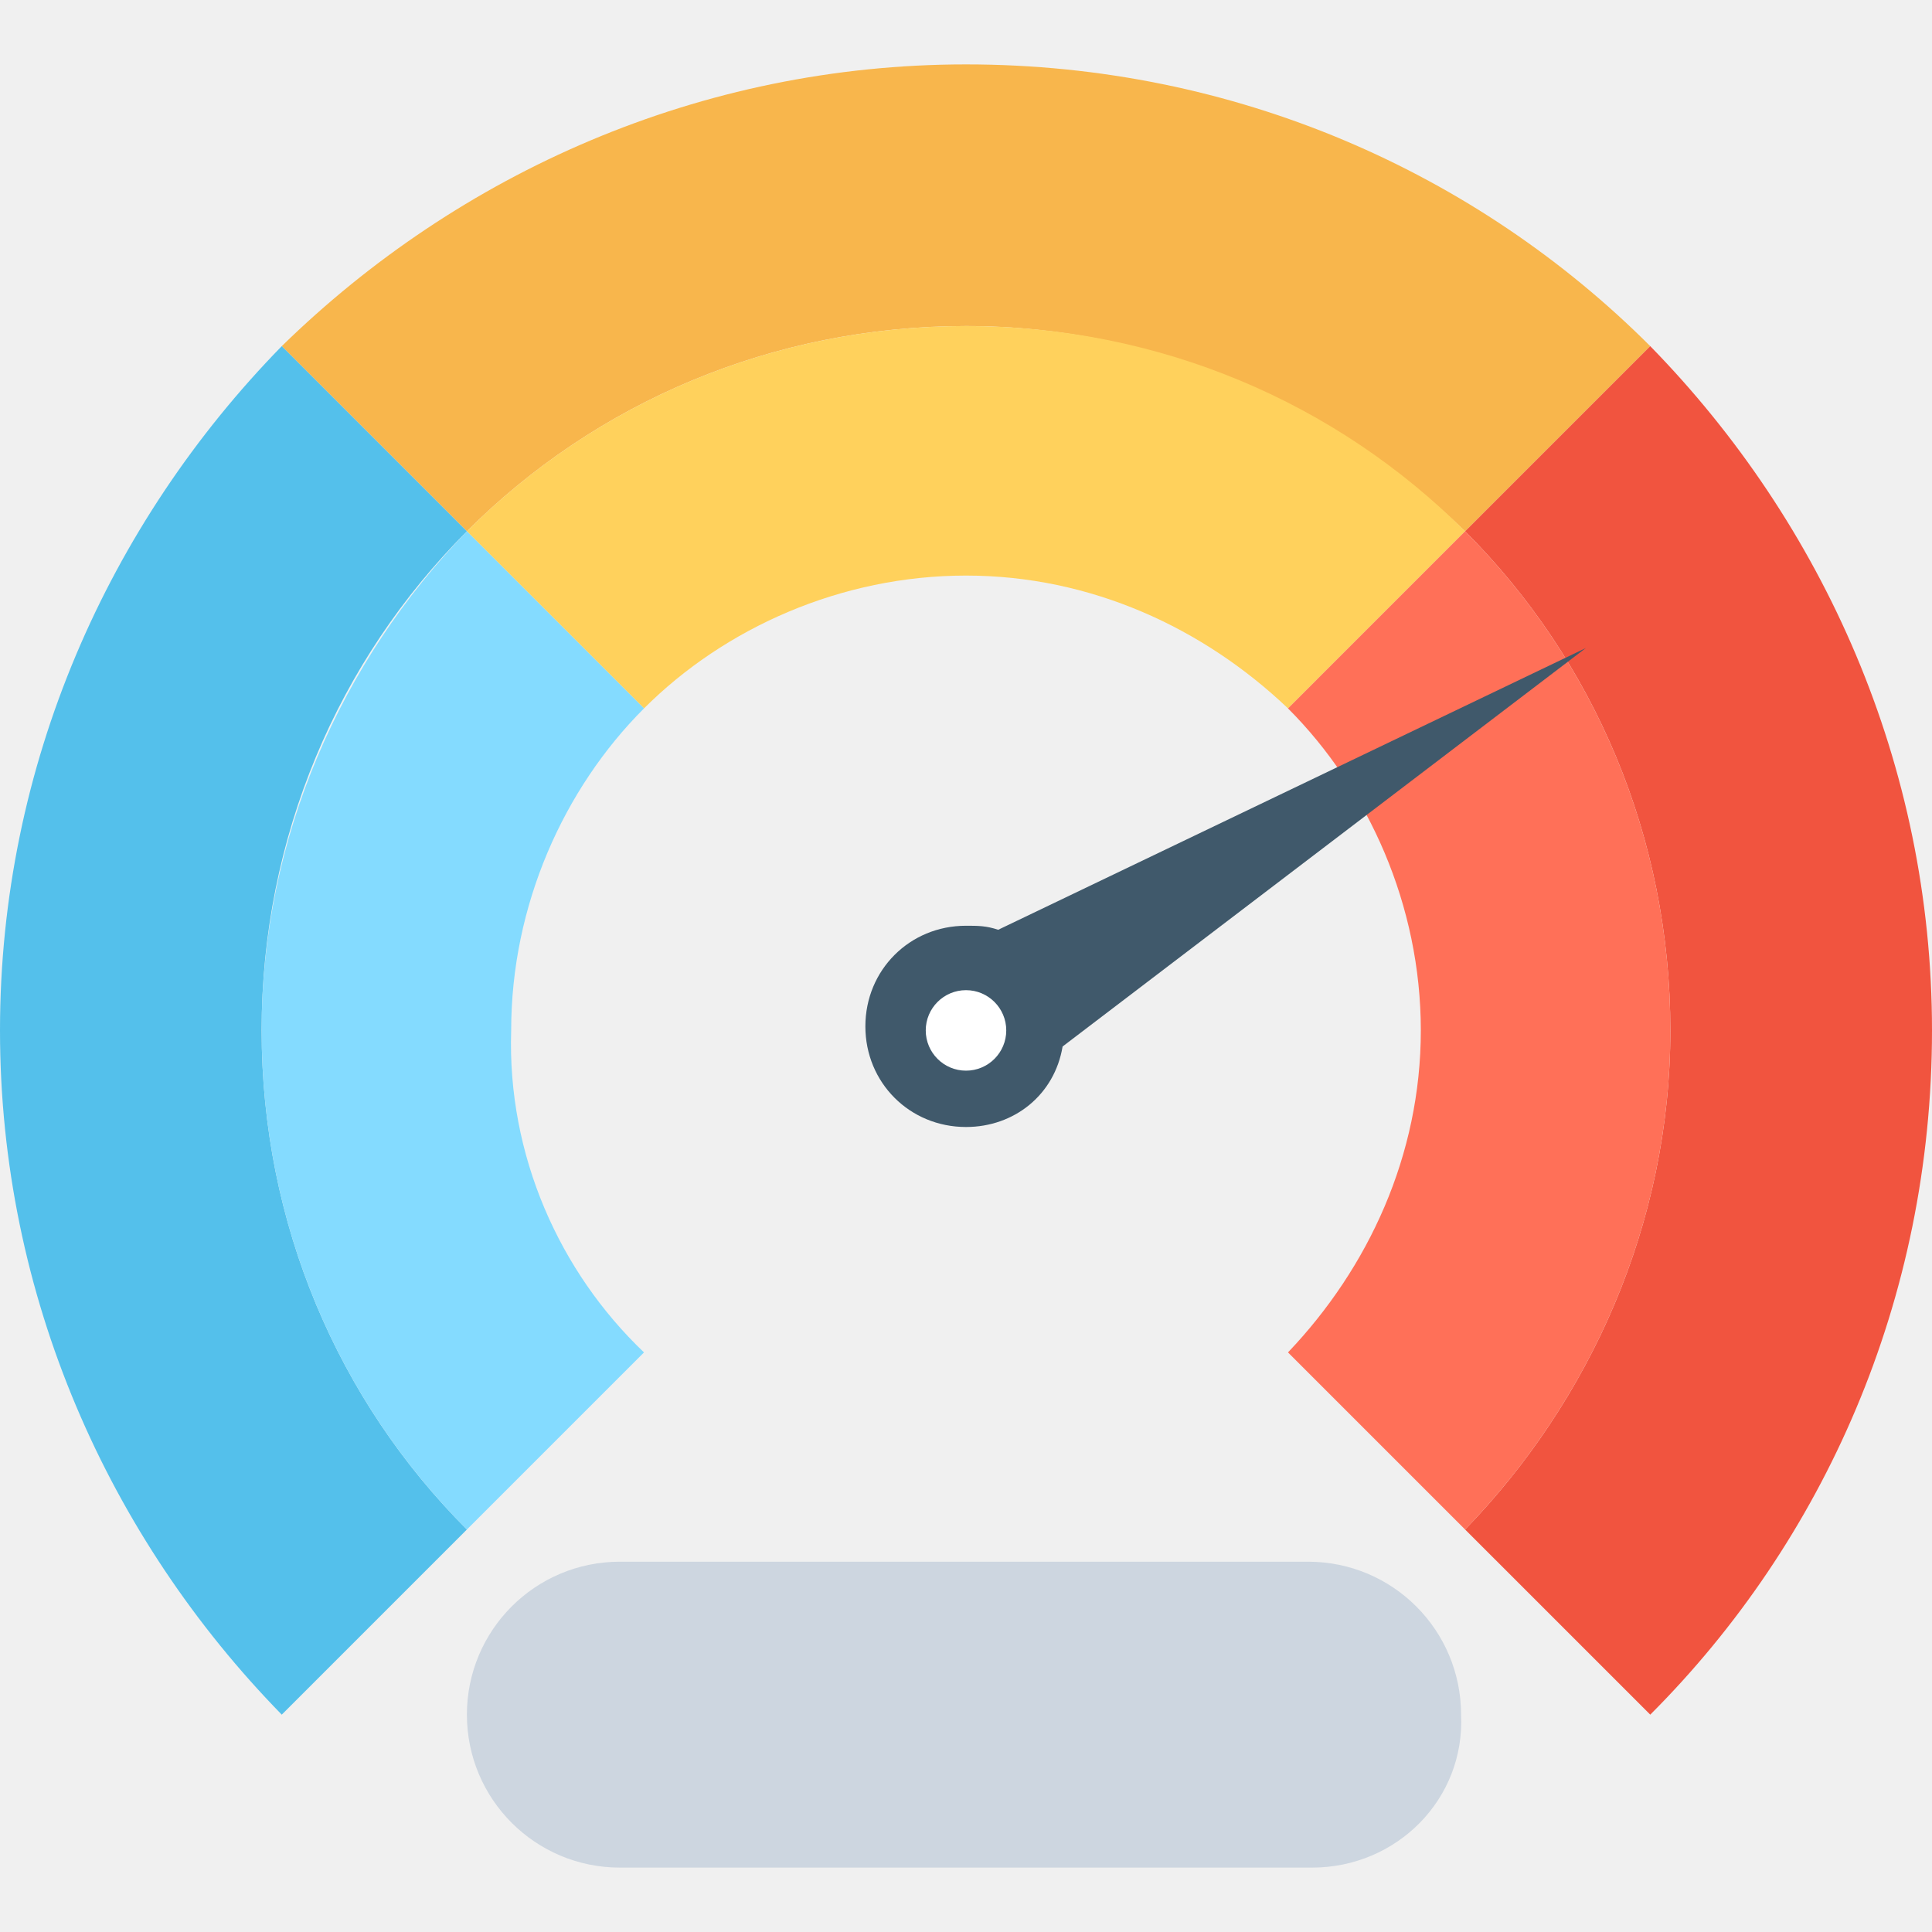
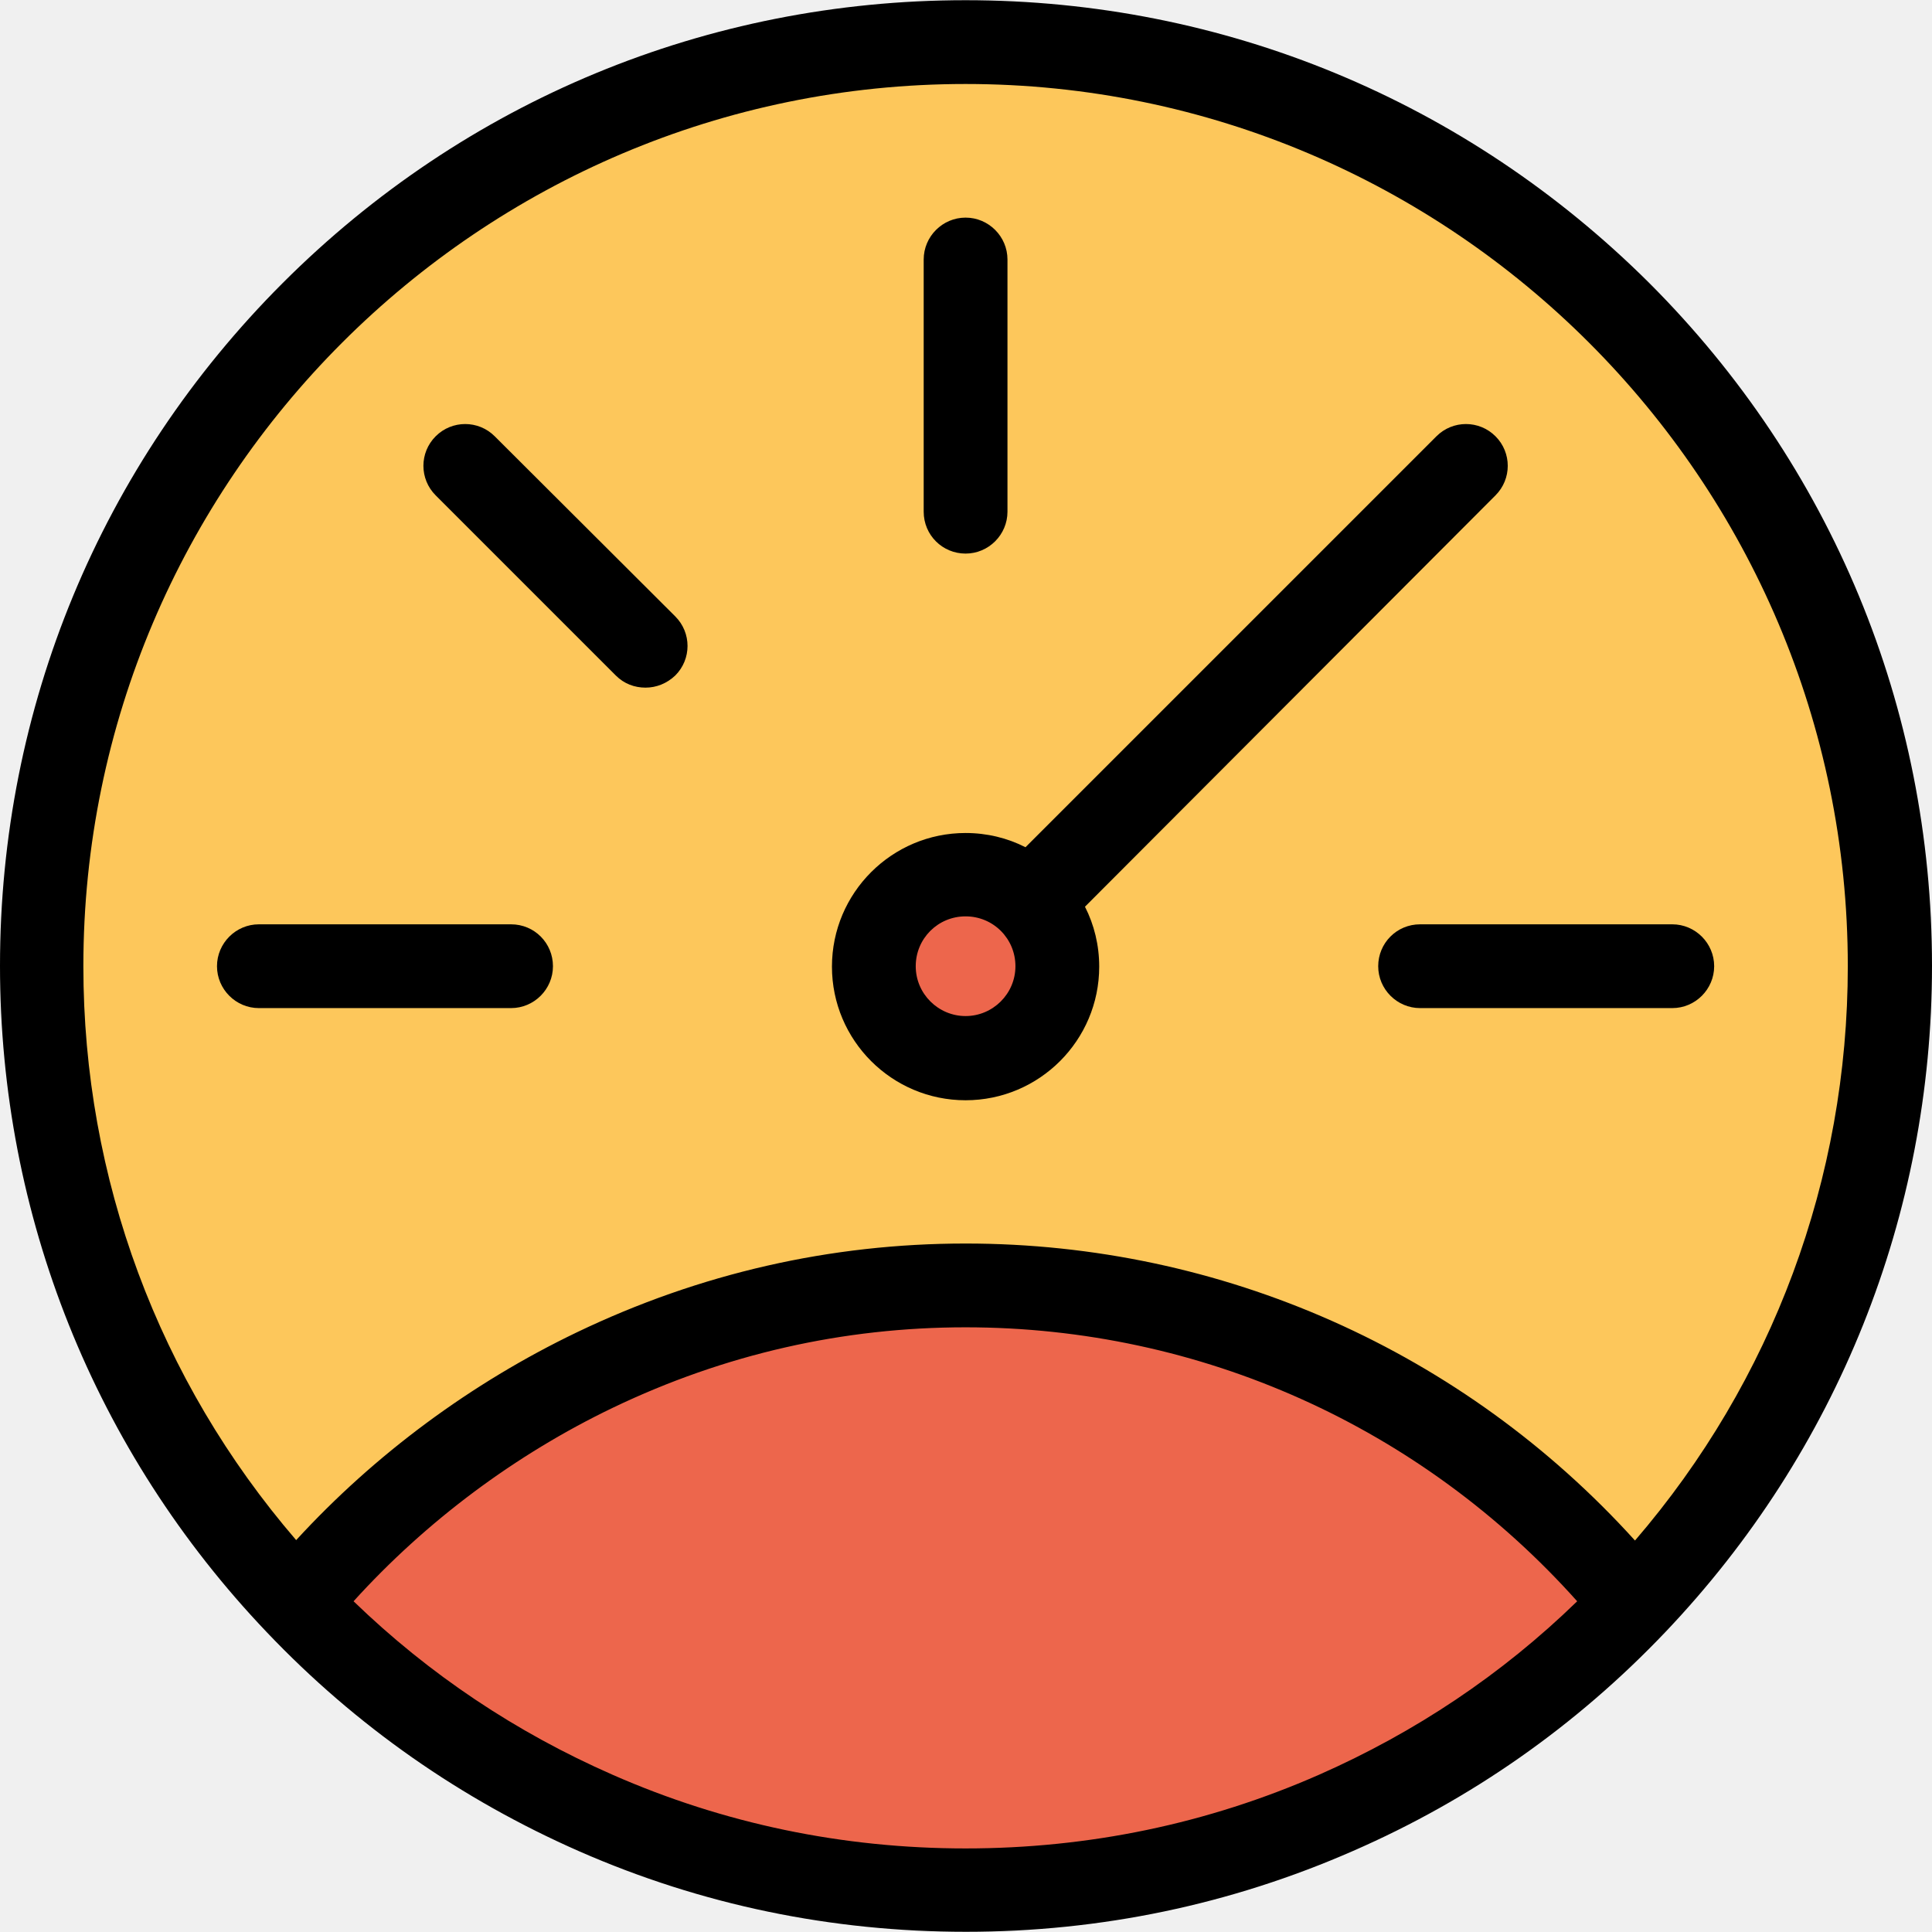
- <svg xmlns="http://www.w3.org/2000/svg" version="1.1" id="Capa_1" x="0px" y="0px" viewBox="0 0 512 512" style="enable-background:new 0 0 512 512;" xml:space="preserve">
-   <path style="fill:#F8B64C;" d="M256,86.4c51.2,0,98.133,21.333,132.267,54.4l49.067-49.067  C391.467,45.867,327.467,17.067,256,17.067c-70.4,0-134.4,28.8-181.333,74.667l49.067,49.067C157.867,106.667,204.8,86.4,256,86.4z" />
-   <path style="fill:#54C0EB;" d="M123.733,140.8L74.667,91.733C28.8,138.667,0,202.667,0,273.067s28.8,134.4,74.667,181.333  l49.067-49.067c-34.133-34.133-54.4-81.067-54.4-132.267C69.333,221.867,89.6,174.933,123.733,140.8z" />
-   <path style="fill:#F1543F;" d="M437.333,91.733L388.267,140.8c34.133,34.133,54.4,81.067,54.4,132.267s-21.333,98.133-54.4,132.267  l49.067,49.067C483.2,408.533,512,344.533,512,273.067C512,202.667,483.2,138.667,437.333,91.733z" />
-   <path style="fill:#FFD15C;" d="M388.267,140.8l-46.933,46.933c-22.4-21.333-52.267-35.2-85.333-35.2s-64,13.867-85.333,35.2l0,0  L123.733,140.8C157.867,106.667,204.8,86.4,256,86.4S354.133,106.667,388.267,140.8z" />
-   <path style="fill:#84DBFF;" d="M170.667,358.4l-46.933,46.933c-34.133-34.133-54.4-81.067-54.4-132.267s21.333-98.133,54.4-132.267  l46.933,46.933c-21.333,21.333-35.2,52.267-35.2,85.333C134.4,306.133,148.267,337.067,170.667,358.4z" />
-   <path style="fill:#FF7058;" d="M442.667,273.067c0,51.2-21.333,98.133-54.4,132.267L341.333,358.4  c21.333-22.4,35.2-52.267,35.2-85.333s-13.867-64-35.2-85.333l46.933-46.933C422.4,174.933,442.667,221.867,442.667,273.067z" />
-   <path style="fill:#40596B;" d="M420.267,171.733L281.6,277.333c-2.133,12.8-12.8,21.333-25.6,21.333  c-14.933,0-26.667-11.733-26.667-26.667s11.733-26.667,26.667-26.667c3.2,0,5.333,0,8.533,1.067L420.267,171.733z" />
-   <path style="fill:#CDD6E0;" d="M347.733,494.933H164.267c-22.4,0-40.533-18.133-40.533-40.533l0,0  c0-22.4,18.133-40.533,40.533-40.533h182.4c22.4,0,40.533,18.133,40.533,40.533l0,0C388.267,476.8,370.133,494.933,347.733,494.933z  " />
-   <circle style="fill:#FFFFFF;" cx="256" cy="273.07" r="10.667" />
+ <svg xmlns="http://www.w3.org/2000/svg" version="1.1" id="Capa_1" x="0px" y="0px" viewBox="0 0 461.2 461.2" style="enable-background:new 0 0 461.2 461.2;" xml:space="preserve">
+   <path style="fill:#FDC75B;" d="M252.4,230.65c0-12.1-9.8-21.9-21.9-21.9s-21.9,9.8-21.9,21.9c0,12.1,9.8,21.9,21.9,21.9  C242.6,252.55,252.4,242.75,252.4,230.65z M451.1,230.65c0,59-23.1,112.5-60.8,152.1l-1.1-1c-37.7-45.7-94.8-74.8-158.7-74.8  c-63,0-120.3,29.3-158,73.9l-1.6,2c-37.8-39.6-61-93.2-61-152.2c0-121.8,98.7-220.6,220.6-220.6S451.1,108.85,451.1,230.65z" />
+   <g>
+     <path style="fill:#ED664C;" d="M389.2,381.75l1.1,1c-40.2,42.2-96.9,68.5-159.7,68.5s-119.5-26.2-159.7-68.4l1.6-2   c37.7-44.6,95.1-73.9,158-73.9C294.4,306.95,351.5,336.05,389.2,381.75z" />
+     <circle style="fill:#ED664C;" cx="230.5" cy="230.65" r="21.9" />
+   </g>
+   <path d="M230.5,0.05c-61.6,0-119.5,24-163,67.5S0,169.05,0,230.55c0,59.5,22.6,116,63.7,159.1l0,0c21.3,22.4,46.4,39.9,74.6,52.3  c29.2,12.8,60.2,19.2,92.3,19.2s63.2-6.5,92.4-19.3c28.2-12.3,53.3-29.9,74.6-52.3c41-43.1,63.6-99.5,63.6-159  c0-61.6-24-119.5-67.5-163C350,24.05,292.1,0.05,230.5,0.05z M314.9,423.65c-26.6,11.7-55,17.6-84.4,17.6  c-29.3,0-57.7-5.9-84.3-17.6c-23-10.1-43.7-23.9-61.8-41.4c17.3-19.1,38.6-35,61.9-46.2c26.7-12.8,55-19.2,84.2-19.2  c56.1,0,108.8,23.8,146,65.4C358.5,399.75,337.8,413.55,314.9,423.65z M390.3,367.75c-40.9-45.2-98.6-70.9-159.8-70.9  c-32.2,0-63.4,7.1-92.8,21.2c-25.2,12.1-48.2,29.1-67,49.6c-32.8-38.1-50.8-86.3-50.8-137c0-116.1,94.5-210.6,210.6-210.6  s210.6,94.5,210.6,210.6C441.1,281.35,423.1,329.65,390.3,367.75z" />
+   <path d="M230.5,132.15c5.5,0,10-4.5,10-10v-60.2c0-5.5-4.5-10-10-10s-10,4.5-10,10v60.2C220.5,127.75,225,132.15,230.5,132.15z" />
+   <path d="M329,230.65c0,5.5,4.5,10,10,10h60.2c5.5,0,10-4.5,10-10s-4.5-10-10-10H339C333.4,220.65,329,225.15,329,230.65z" />
+   <path d="M122,220.65H61.8c-5.5,0-10,4.5-10,10s4.5,10,10,10H122c5.5,0,10-4.5,10-10S127.6,220.65,122,220.65z" />
+   <path d="M118.1,104.15c-3.9-3.9-10.2-3.9-14.1,0c-3.9,3.9-3.9,10.2,0,14.1l43,43c2,2,4.5,2.9,7.1,2.9s5.1-1,7.1-2.9  c3.9-3.9,3.9-10.2,0-14.1L118.1,104.15z" />
+   <path d="M357,118.25c3.9-3.9,3.9-10.2,0-14.1c-3.9-3.9-10.2-3.9-14.1,0l-98.1,98.1c-4.3-2.2-9.2-3.4-14.3-3.4  c-17.6,0-31.9,14.3-31.9,31.9s14.3,31.9,31.9,31.9s31.9-14.3,31.9-31.9c0-5.1-1.2-10-3.4-14.3L357,118.25z M230.5,242.55  c-6.5,0-11.9-5.3-11.9-11.9s5.3-11.9,11.9-11.9c6.6,0,11.9,5.3,11.9,11.9C242.4,237.25,237,242.55,230.5,242.55z" />
  <g>
</g>
  <g>
</g>
  <g>
</g>
  <g>
</g>
  <g>
</g>
  <g>
</g>
  <g>
</g>
  <g>
</g>
  <g>
</g>
  <g>
</g>
  <g>
</g>
  <g>
</g>
  <g>
</g>
  <g>
</g>
  <g>
</g>
</svg>
